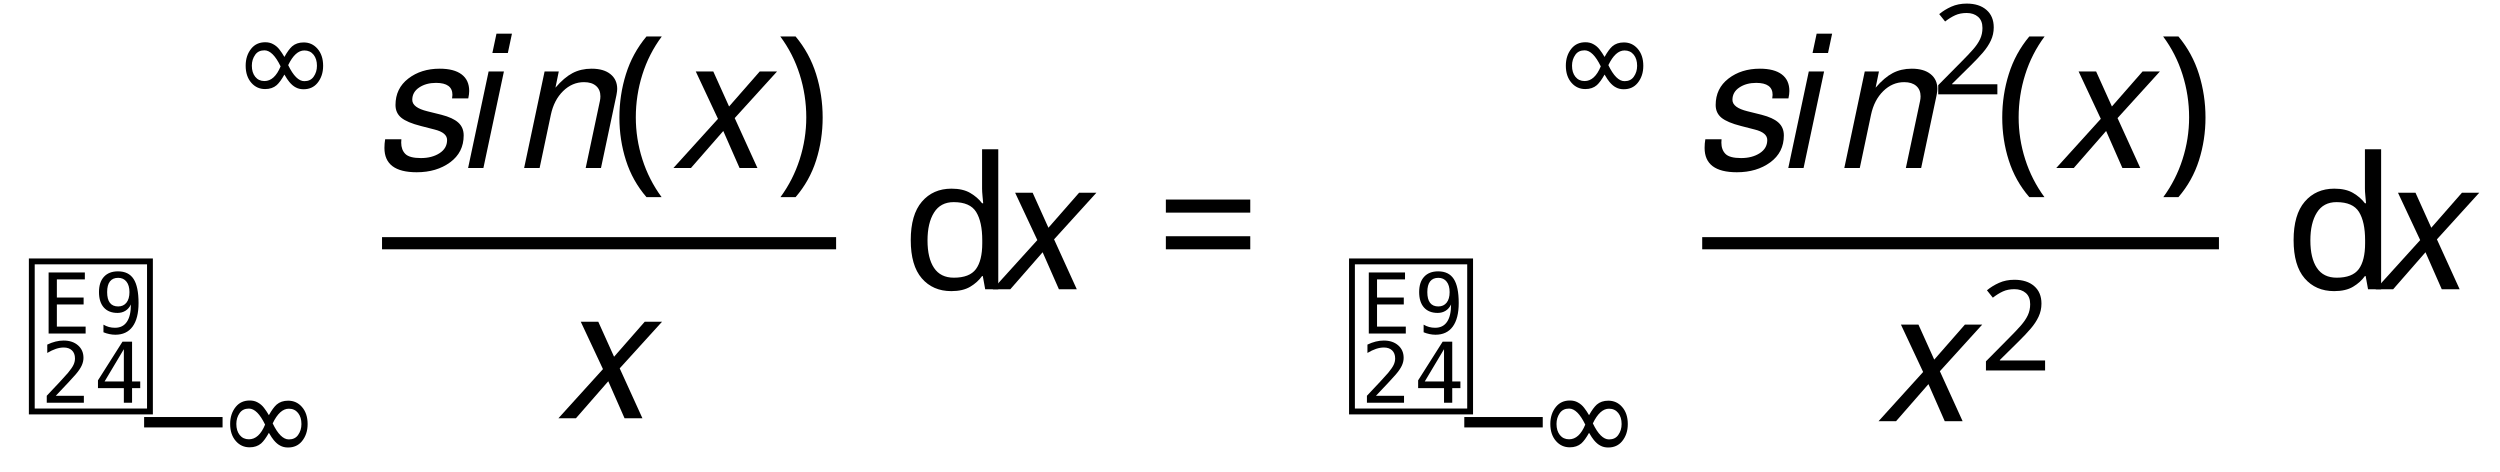
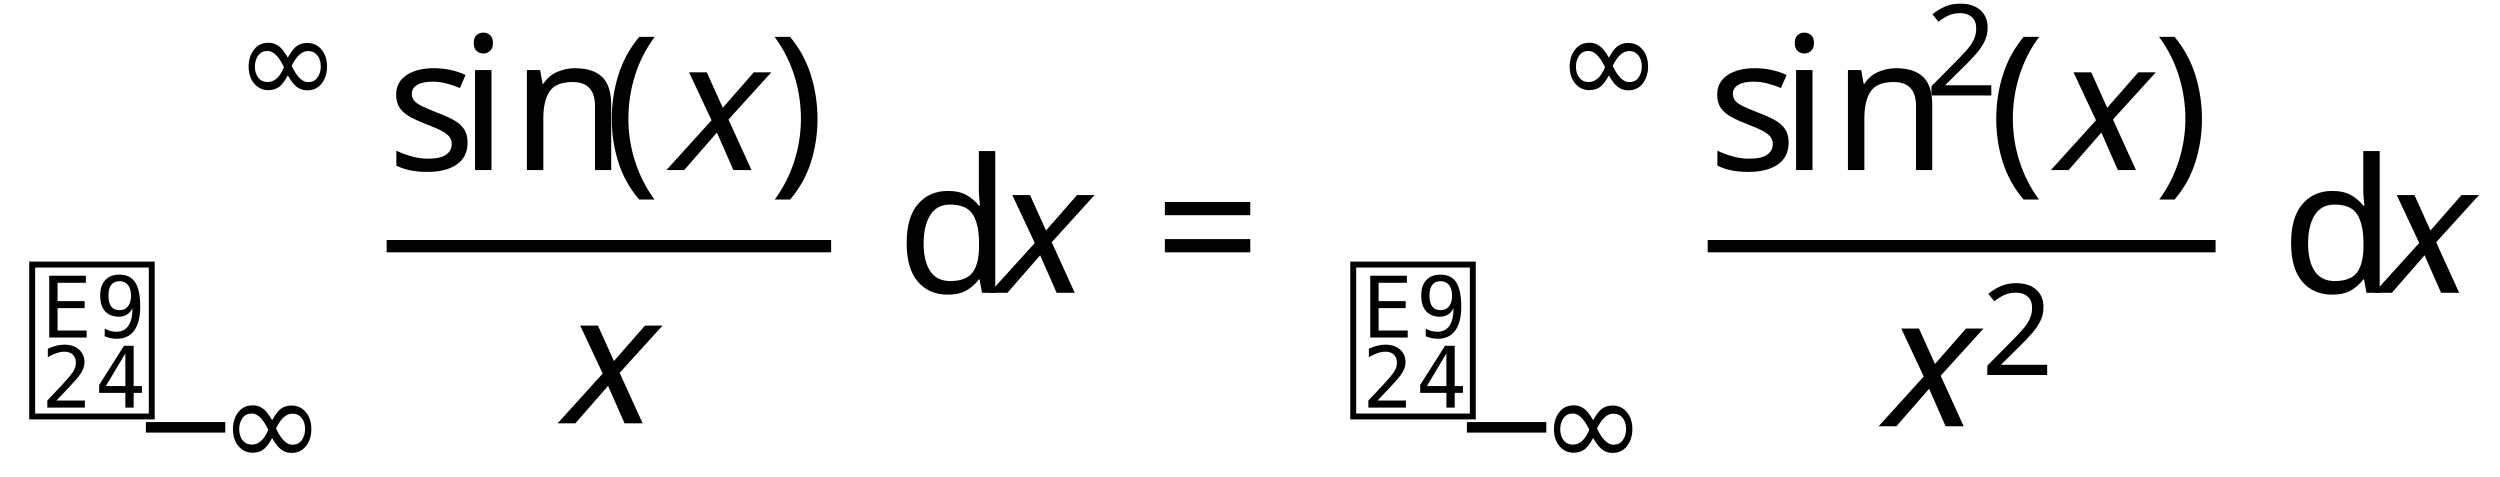
- <svg xmlns="http://www.w3.org/2000/svg" width="1302.31" height="245.41">
+ <svg xmlns="http://www.w3.org/2000/svg" width="1286.75" height="245.41">
  <defs>
    <style type="text/css">@font-face{font-family:rex;src:url('http://rex.breeden.cc/rex-xits.otf');}</style>
  </defs>
  <g font-family="rex" font-size="96.0px">
    <text transform="translate(12.00, 209.79)"></text>
    <text transform="translate(120.96, 53.79) scale(0.68)">∞</text>
    <text transform="translate(68.16, 240.41) scale(0.68)">−</text>
    <text transform="translate(112.88, 240.41) scale(0.68)">∞</text>
-     <text transform="translate(199.01, 87.53)">𝑠</text>
-     <text transform="translate(241.25, 87.53)">𝑖</text>
-     <text transform="translate(271.11, 87.53)">𝑛</text>
-     <text transform="translate(318.82, 87.53)">(</text>
-     <text transform="translate(350.79, 87.53)">𝑥</text>
-     <text transform="translate(403.59, 87.53)">)</text>
-     <rect x="199.01" y="123.53" width="236.54" height="6.34" fill="#000" />
-     <text transform="translate(290.88, 217.90)">𝑥</text>
-     <text transform="translate(469.15, 150.70)">d</text>
-     <text transform="translate(517.15, 150.70)">𝑥</text>
-     <text transform="translate(601.95, 150.70)">=</text>
-     <text transform="translate(699.71, 209.79)"></text>
-     <text transform="translate(808.67, 53.79) scale(0.68)">∞</text>
-     <text transform="translate(755.87, 240.41) scale(0.68)">−</text>
-     <text transform="translate(800.59, 240.41) scale(0.68)">∞</text>
-     <text transform="translate(886.72, 87.53)">𝑠</text>
-     <text transform="translate(928.96, 87.53)">𝑖</text>
-     <text transform="translate(958.82, 87.53)">𝑛</text>
-     <text transform="translate(1006.53, 49.13) scale(0.68)">2</text>
-     <text transform="translate(1039.17, 87.53)">(</text>
-     <text transform="translate(1071.14, 87.53)">𝑥</text>
-     <text transform="translate(1123.94, 87.53)">)</text>
-     <rect x="886.72" y="123.53" width="269.18" height="6.34" fill="#000" />
-     <text transform="translate(978.59, 219.40)">𝑥</text>
-     <text transform="translate(1031.39, 193.00) scale(0.68)">2</text>
-     <text transform="translate(1189.51, 150.70)">d</text>
-     <text transform="translate(1237.51, 150.70)">𝑥</text>
+     <text transform="translate(199.01, 87.53)">s</text>
+     <text transform="translate(236.35, 87.53)">i</text>
+     <text transform="translate(263.04, 87.53)">n</text>
+     <text transform="translate(311.04, 87.53)">(</text>
+     <text transform="translate(343.01, 87.53)">𝑥</text>
+     <text transform="translate(395.81, 87.53)">)</text>
+     <rect x="199.01" y="123.53" width="228.77" height="6.34" fill="#000" />
+     <text transform="translate(286.99, 217.90)">𝑥</text>
+     <text transform="translate(461.38, 150.70)">d</text>
+     <text transform="translate(509.38, 150.70)">𝑥</text>
+     <text transform="translate(594.18, 150.70)">=</text>
+     <text transform="translate(691.94, 209.79)"></text>
+     <text transform="translate(800.90, 53.79) scale(0.68)">∞</text>
+     <text transform="translate(748.10, 240.41) scale(0.68)">−</text>
+     <text transform="translate(792.81, 240.41) scale(0.68)">∞</text>
+     <text transform="translate(878.95, 87.53)">s</text>
+     <text transform="translate(916.29, 87.53)">i</text>
+     <text transform="translate(942.98, 87.53)">n</text>
+     <text transform="translate(990.98, 49.13) scale(0.68)">2</text>
+     <text transform="translate(1023.62, 87.53)">(</text>
+     <text transform="translate(1055.59, 87.53)">𝑥</text>
+     <text transform="translate(1108.39, 87.53)">)</text>
+     <rect x="878.95" y="123.53" width="261.41" height="6.34" fill="#000" />
+     <text transform="translate(966.93, 219.40)">𝑥</text>
+     <text transform="translate(1019.73, 193.00) scale(0.68)">2</text>
+     <text transform="translate(1173.95, 150.70)">d</text>
+     <text transform="translate(1221.95, 150.70)">𝑥</text>
  </g>
</svg>
